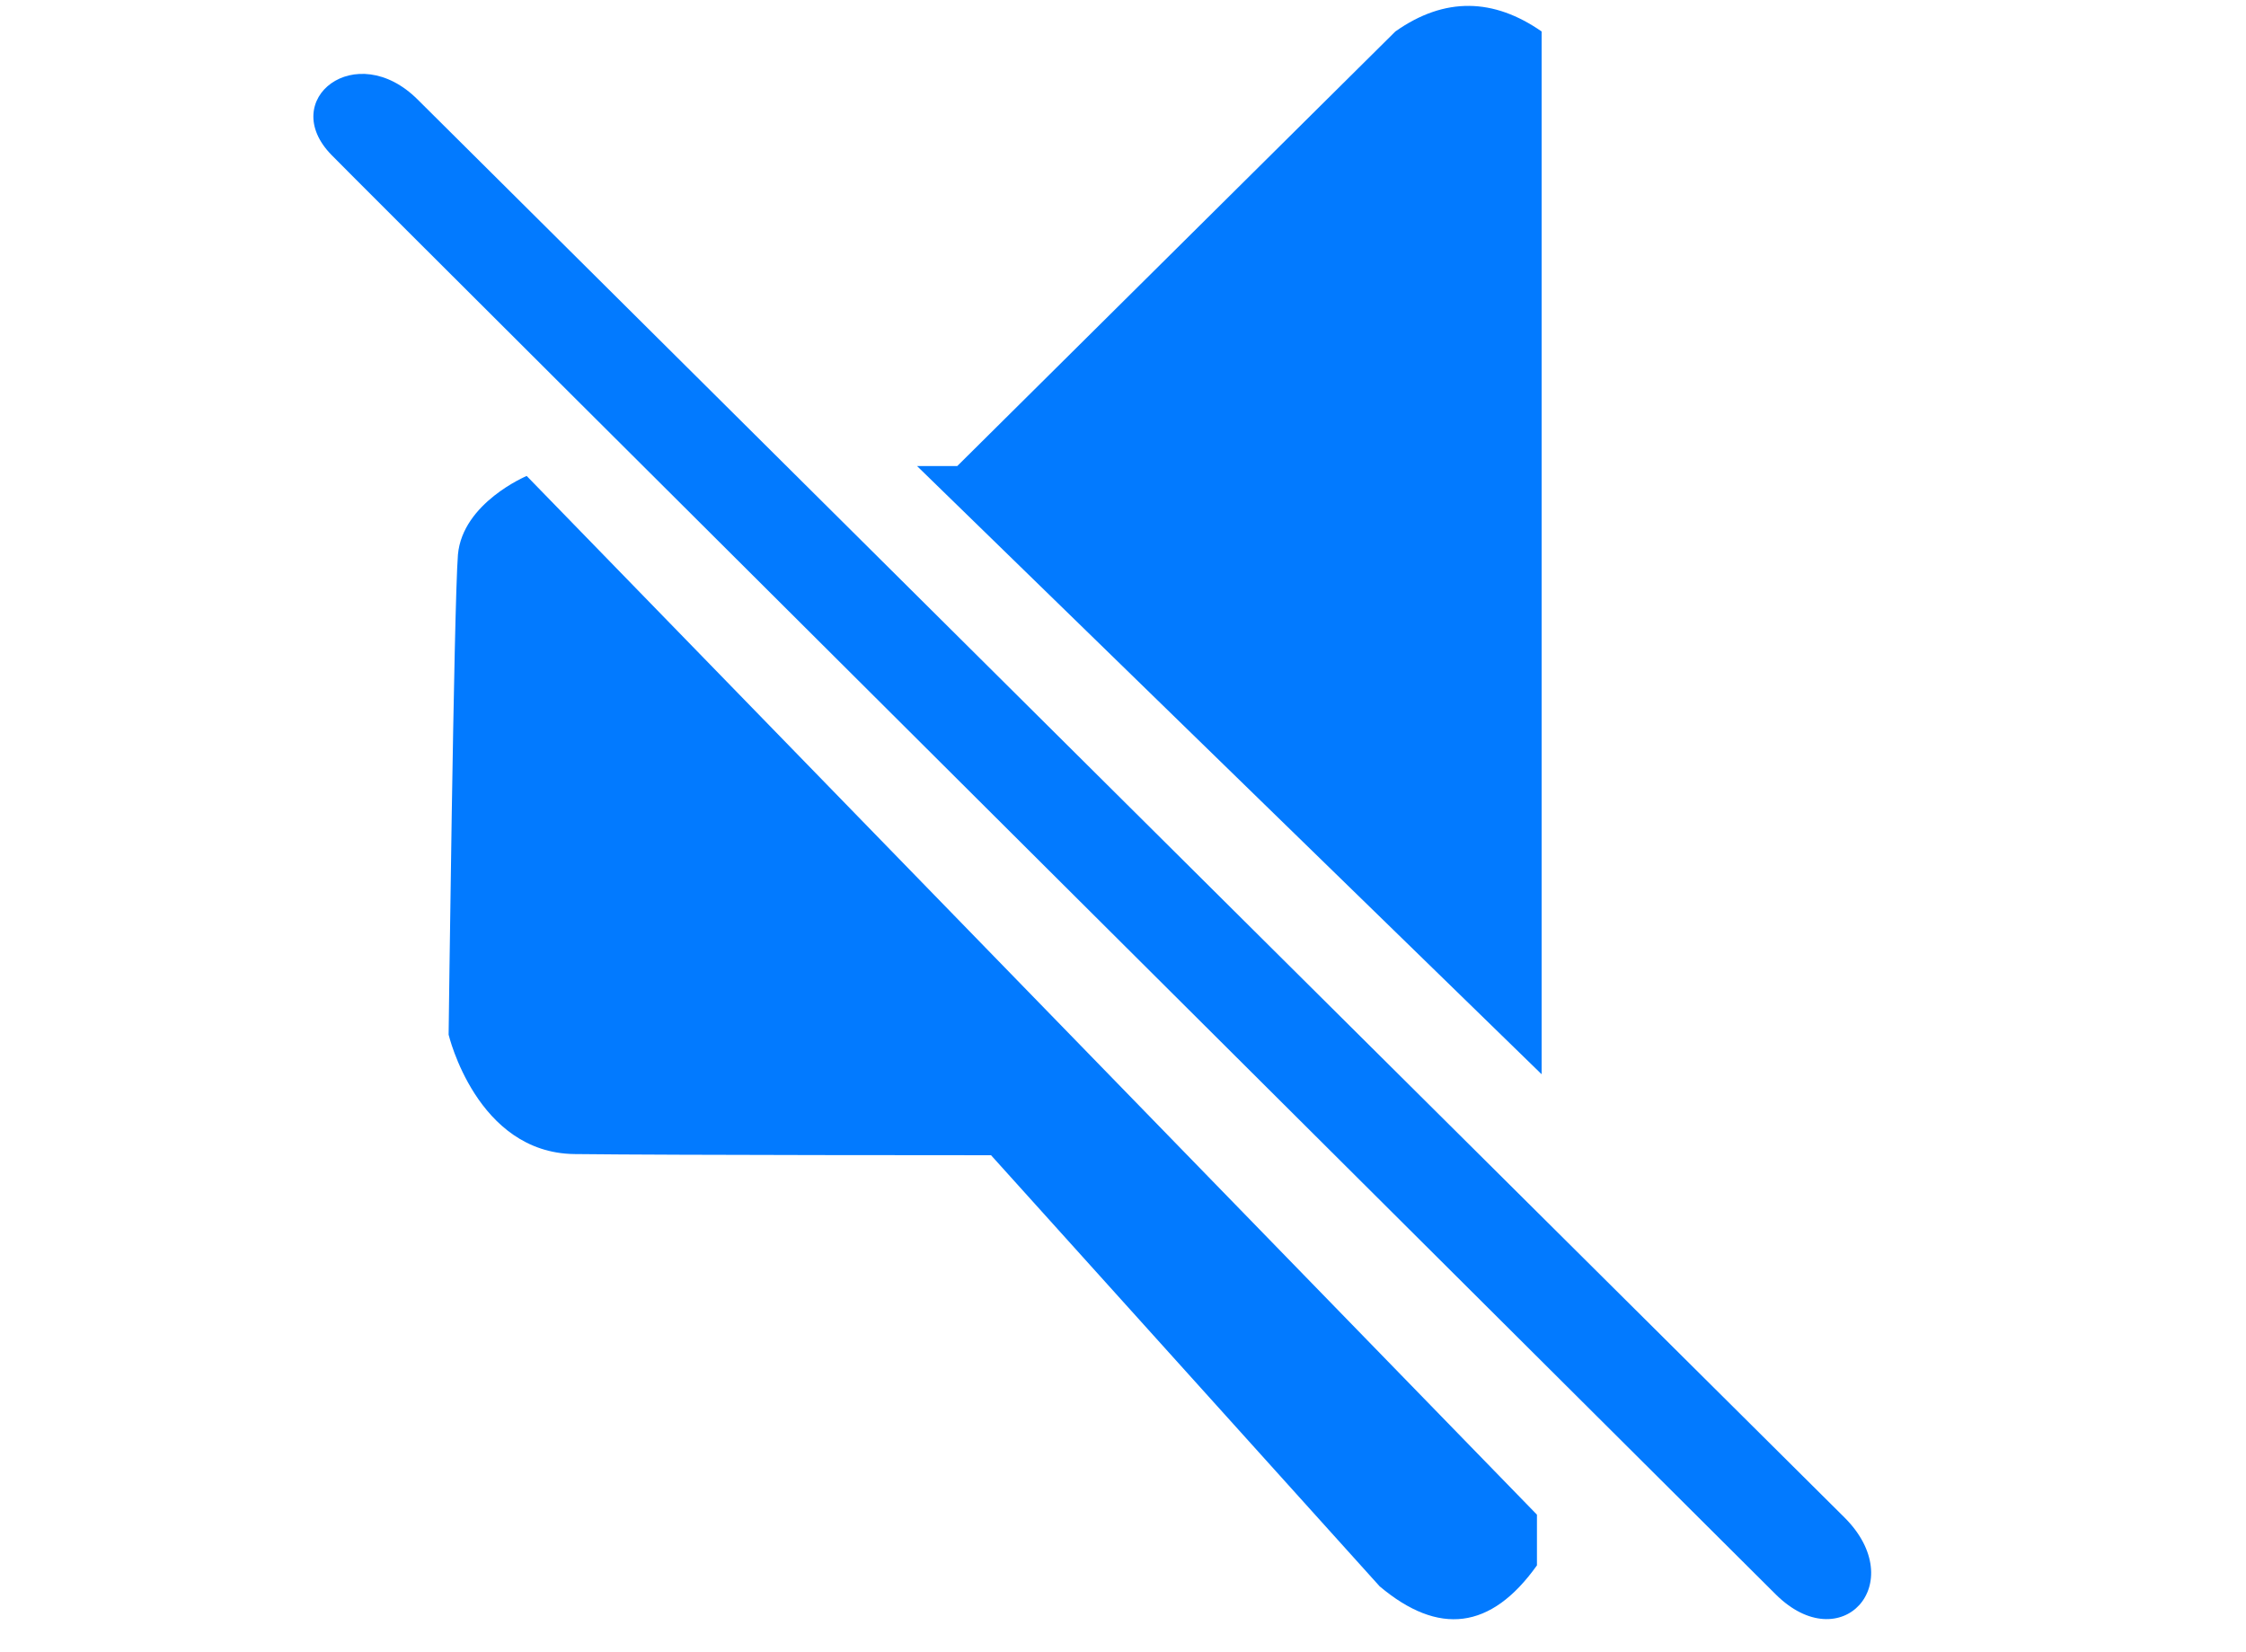
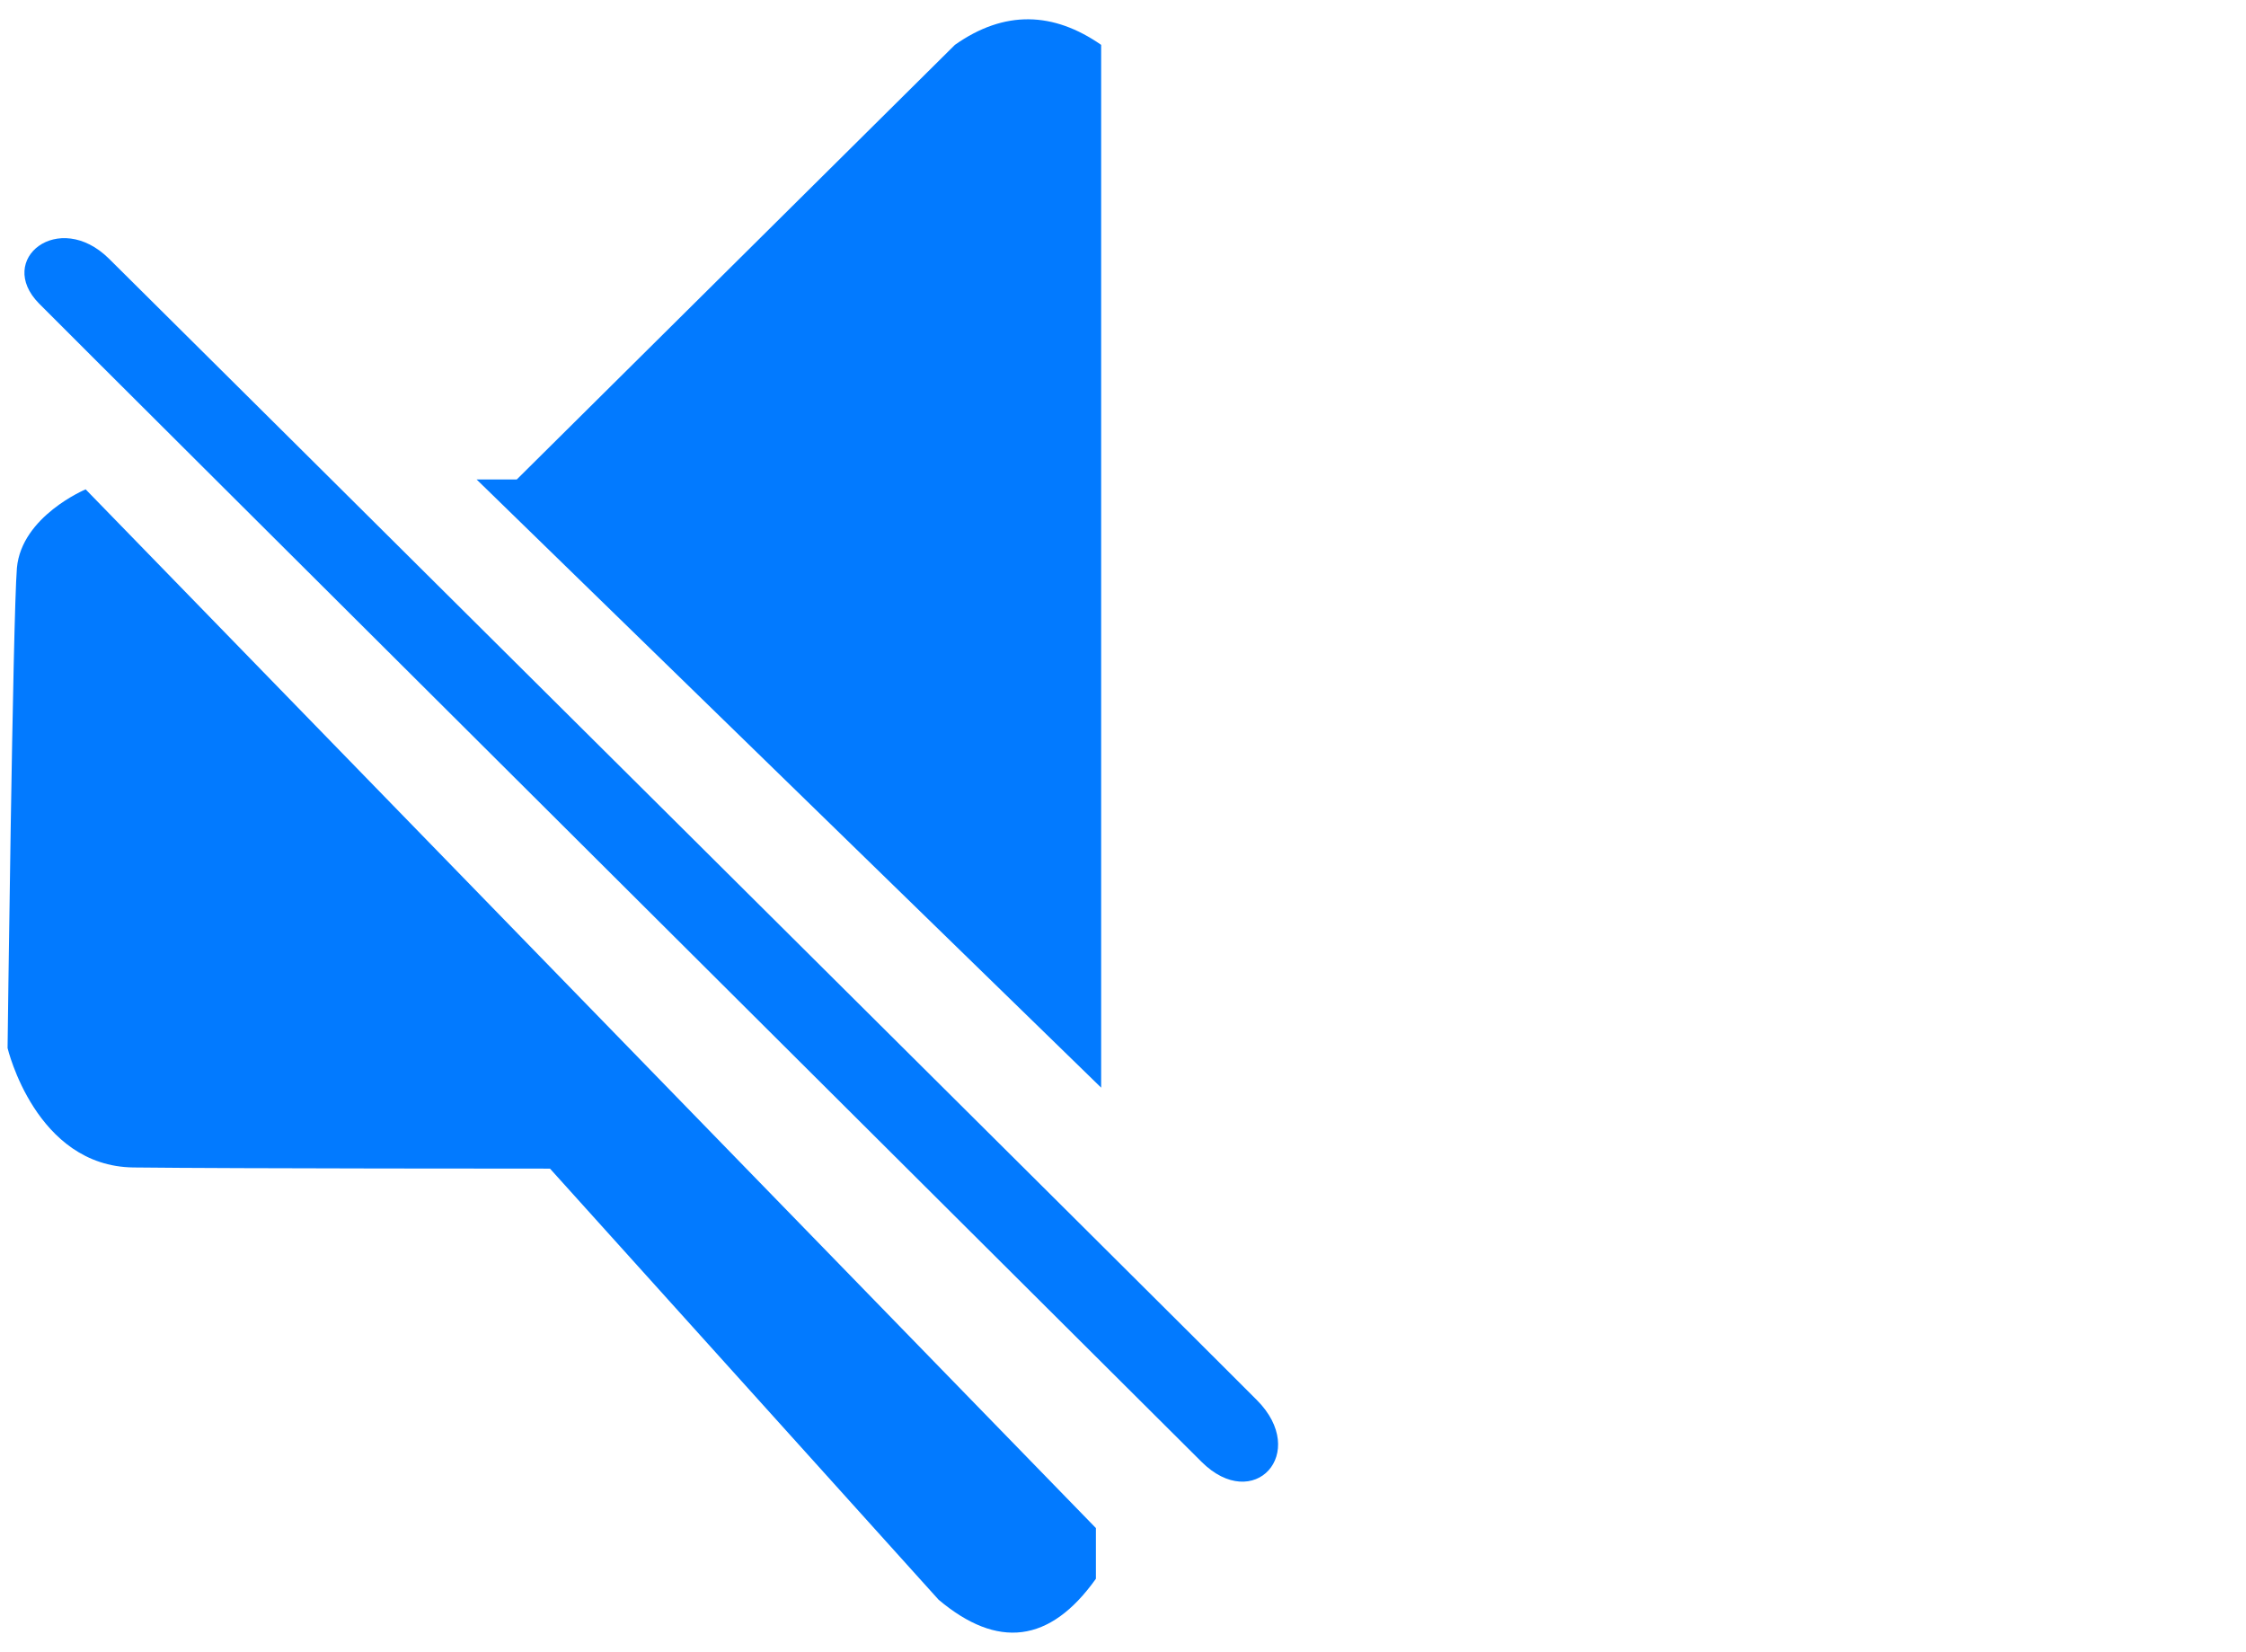
<svg xmlns="http://www.w3.org/2000/svg" version="1.1" id="Слой_1" x="0px" y="0px" viewBox="0 0 385.5 283.5" style="enable-background:new 0 0 385.5 283.5;" xml:space="preserve">
  <style type="text/css">
	.st0{display:none;}
	.st1{display:inline;fill:#027AFF;}
	.st2{fill:#027AFF;}
</style>
  <g class="st0">
    <path class="st1" d="M162.9,7.3L87.1,82.5H23.3C2.2,82.5,1,100.6,1,100.6s-2.4,57.8,0,78.8s22.3,22.3,22.3,22.3h70.4   c0,0,45.7,49.9,63.8,71c18.1,21.1,30.7,0,30.7,0c0-88.4,0-265.3,0-265.3S175.1-2.8,162.9,7.3z" />
-     <path class="st1" d="M339.4,31c-4.8-4.7-12.4-4.7-17.1,0c-4.7,4.7-4.7,12.4,0,17.1c26.1,26.1,39.1,60,39.1,94.1   c0,34.3-13,68.4-39.1,94.7c-4.7,4.7-4.7,12.3,0,17.1c2.4,2.3,5.5,3.5,8.6,3.5c3.1,0,6.2-1.2,8.5-3.5   c30.8-30.9,46.1-71.4,46.1-111.7C385.5,102,370.1,61.7,339.4,31z" />
-     <path class="st1" d="M274.2,61.3c-4.3-3.5-11.2-3.5-15.5,0c-4.3,3.5-4.3,9,0,12.4c23.7,19,35.5,43.7,35.5,68.5   c0,25-11.8,49.8-35.5,68.9c-4.3,3.4-4.3,9,0,12.4c2.2,1.7,5,2.6,7.8,2.6c2.8,0,5.6-0.9,7.8-2.6c28-22.5,41.9-51.9,41.9-81.3   C316.1,113,302.1,83.7,274.2,61.3z" />
+     <path class="st1" d="M300.8,31c-4.8-4.7-12.4-4.7-17.1,0c-4.7,4.7-4.7,12.4,0,17.1c26.1,26.1,39.1,60,39.1,94.1   c0,34.3-13,68.4-39.1,94.7c-4.7,4.7-4.7,12.3,0,17.1c2.4,2.3,5.5,3.5,8.6,3.5c3.1,0,6.2-1.2,8.5-3.5   c30.8-30.9,46.1-71.4,46.1-111.7C346.9,102,331.5,61.7,300.8,31z" />
+     <path class="st1" d="M243.9,60.6c-4.3-3.5-11.2-3.5-15.5,0c-4.3,3.5-4.3,9,0,12.4c23.7,19,35.5,43.7,35.5,68.5   c0,25-11.8,49.8-35.5,68.9c-4.3,3.4-4.3,9,0,12.4c2.2,1.7,5,2.6,7.8,2.6c2.8,0,5.6-0.9,7.8-2.6c28-22.5,41.9-51.9,41.9-81.3   C285.8,112.3,271.8,83,243.9,60.6z" />
  </g>
-   <path class="st2" d="M71.7,17.1c10.7,10.6,233.6,232.2,244.9,243.4c11.3,11.3-0.6,24.3-11.8,13.2C293.7,262.6,66.2,36.1,56.9,26.6  S61.1,6.5,71.7,17.1z" />
-   <path class="st2" d="M170.1,198.3l66.7,74c10.1,8.5,19.1,7.5,27-3.6V260L90.4,81.7c0,0-11,4.6-11.8,13.5c-0.7,8.8-1.6,82.4-1.6,82.4  s4.8,20.3,21.6,20.5C115.5,198.3,170.1,198.3,170.1,198.3z" />
-   <path class="st2" d="M164.3,80l75.2-74.6c8.5-6,16.9-5.7,25.1,0v179L157.4,80L164.3,80z" />
+   <path class="st2" d="M18.7,44.4c8.6,8.5,188,186.8,197,195.9c9.1,9.1-0.5,19.6-9.5,10.6S14.2,59.7,6.7,52.1S10.1,35.9,18.7,44.4z" />
+   <path class="st2" d="M94.4,200.6l66.7,74c10.1,8.5,19.1,7.5,27-3.6v-8.7L14.7,84c0,0-11,4.6-11.8,13.5c-0.7,8.8-1.6,82.4-1.6,82.4  s4.8,20.3,21.6,20.5C39.9,200.6,94.4,200.6,94.4,200.6z" />
+   <path class="st2" d="M88.7,82.3l75.2-74.6c8.5-6,16.9-5.7,25.1,0v179L81.8,82.3L88.7,82.3z" />
  <g id="Слой_3">
</g>
</svg>
